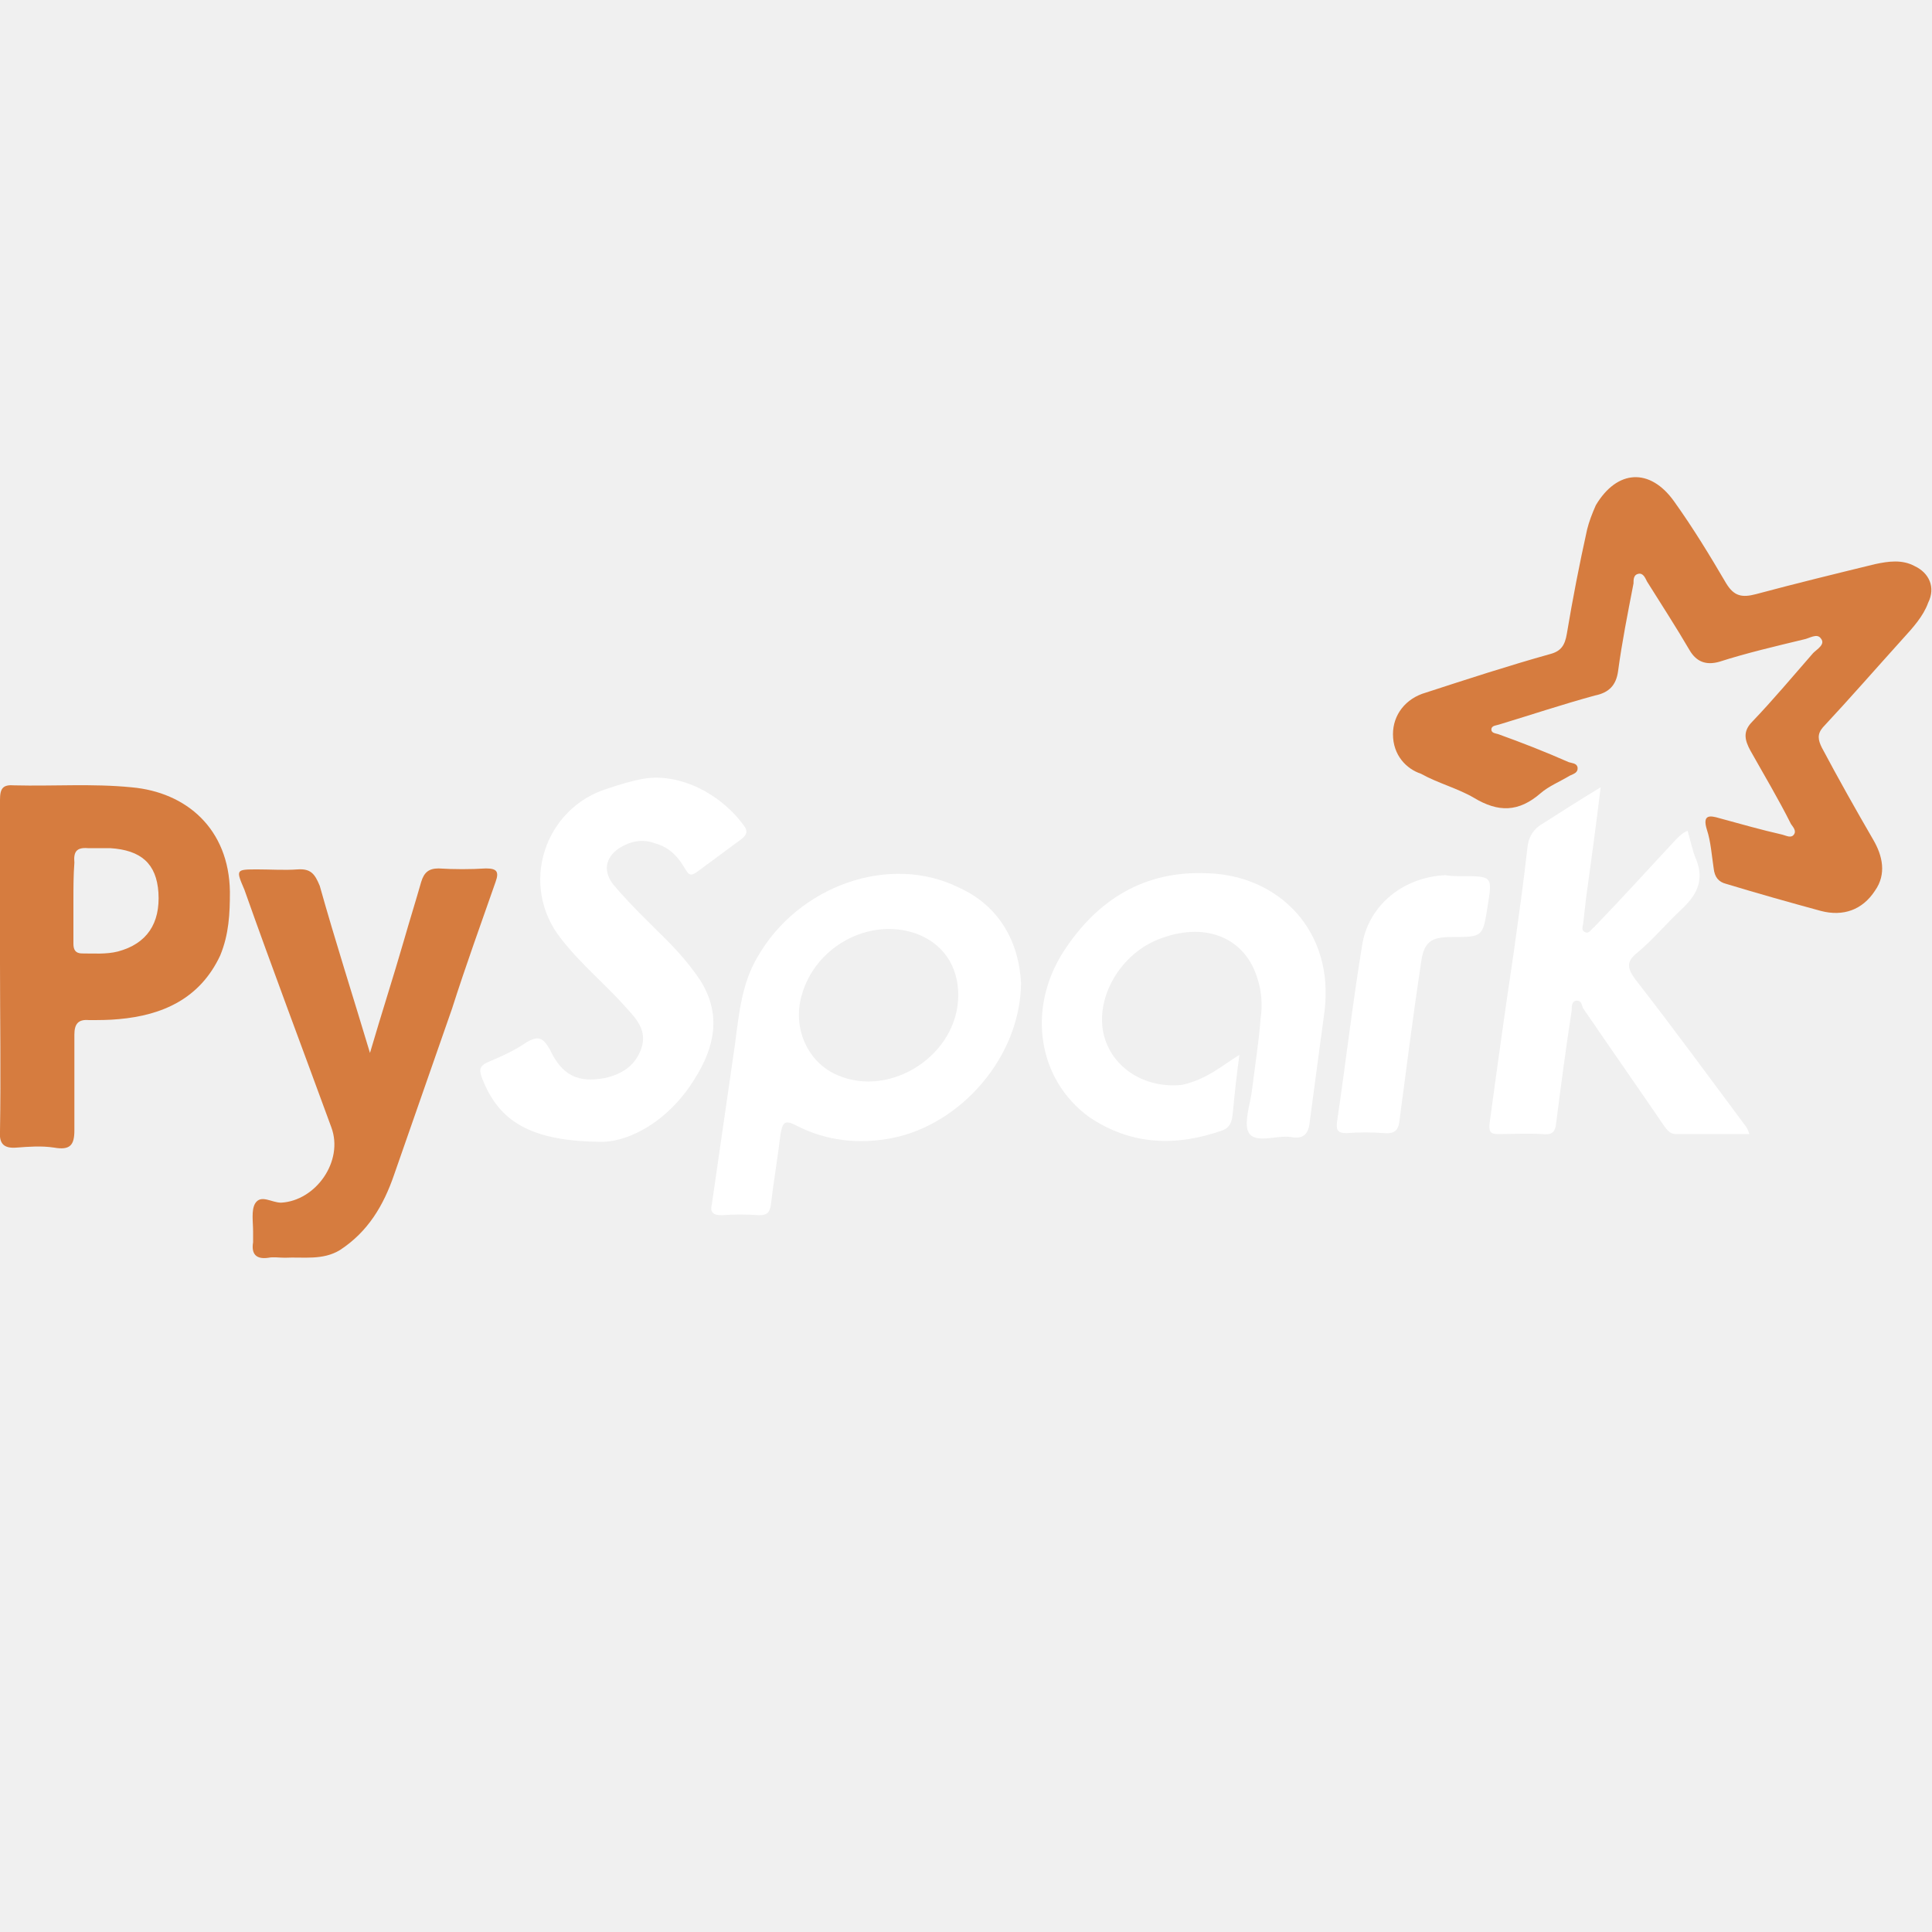
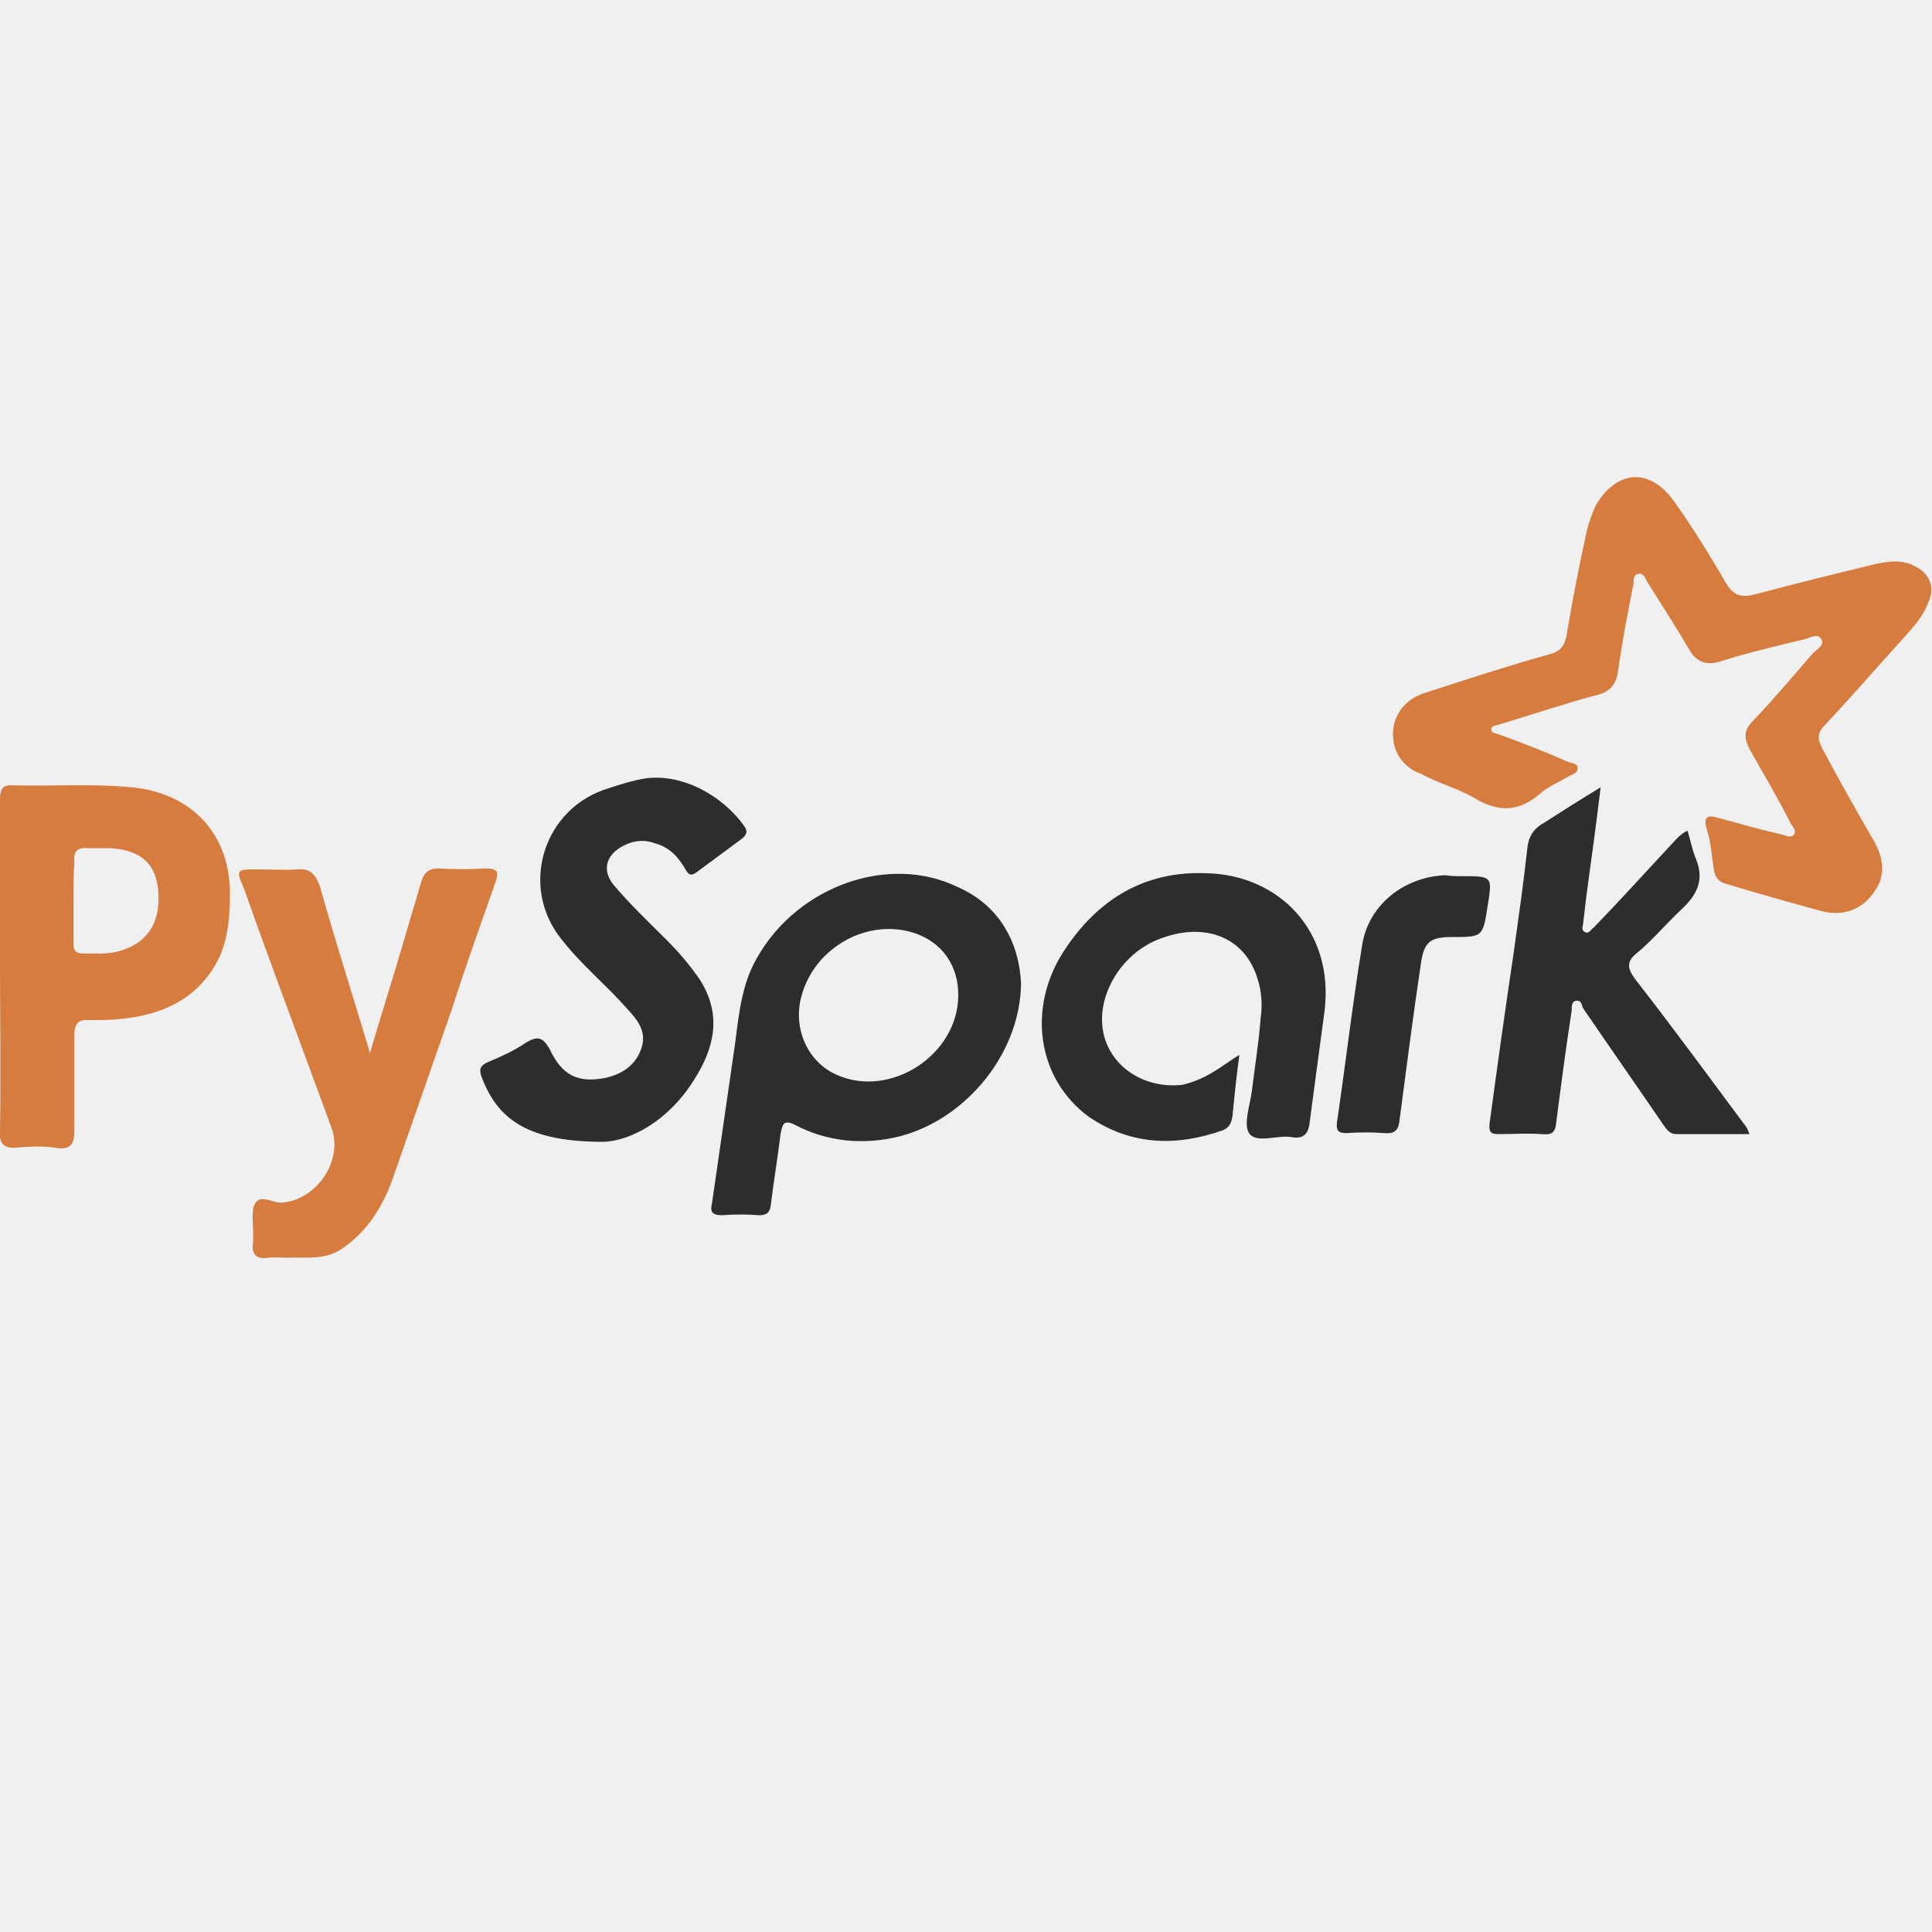
<svg xmlns="http://www.w3.org/2000/svg" version="1.1" id="Layer_1" x="0px" y="0px" viewBox="0 0 200 200" style="enable-background:new 0 0 200 200;" xml:space="preserve">
  <style type="text/css">
	.st0{fill:#D67C3F;}
- 	.st1{fill:#FFFFFF;}
+ 	.st1{fill:#2D2D2D;}
</style>
  <g id="_x36_P4lgo_1_">
    <g>
-       <path class="st0" d="M144.2,76c0-2,1.3-3.7,3.4-4.3c4.3-1.4,8.6-2.8,12.9-4c1.1-0.3,1.5-0.9,1.7-2.1c0.6-3.6,1.3-7.2,2.1-10.8    c0.2-0.8,0.5-1.6,0.9-2.5c2.2-3.7,5.6-3.9,8.1-0.4c2,2.8,3.7,5.6,5.4,8.5c0.8,1.3,1.6,1.5,3.1,1.1c4.1-1.1,8.2-2.1,12.3-3.1    c1.4-0.3,2.8-0.5,4.1,0.2c1.5,0.7,2.2,2.2,1.4,3.8c-0.5,1.4-1.6,2.6-2.6,3.7c-2.8,3.1-5.5,6.2-8.3,9.2c-0.6,0.7-0.5,1.3-0.1,2.1    c1.7,3.2,3.5,6.4,5.3,9.5c1,1.7,1.4,3.6,0.2,5.3c-1.3,2-3.3,2.7-5.6,2.1c-3.3-0.9-6.5-1.8-9.8-2.8c-0.8-0.2-1.2-0.7-1.3-1.6    c-0.2-1.3-0.3-2.8-0.7-4c-0.5-1.6,0.3-1.5,1.3-1.2c2.2,0.6,4.3,1.2,6.5,1.7c0.4,0.1,0.9,0.4,1.2,0c0.3-0.4-0.1-0.8-0.3-1.1    c-1.3-2.6-2.8-5.1-4.2-7.6c-0.6-1.1-0.8-2,0.2-3c2.2-2.3,4.2-4.7,6.3-7.1c0.4-0.4,1.3-0.9,0.8-1.5c-0.4-0.6-1.2,0-1.8,0.1    c-2.9,0.7-5.9,1.4-8.7,2.3c-1.4,0.4-2.4,0-3.1-1.2c-1.4-2.4-2.9-4.7-4.4-7.1c-0.2-0.4-0.4-0.9-0.9-0.8c-0.5,0.1-0.5,0.6-0.5,1    c-0.6,3.1-1.2,6.1-1.6,9.1c-0.2,1.4-0.9,2.2-2.4,2.5c-3.3,0.9-6.6,2-9.9,3c-0.3,0.1-0.7,0.1-0.8,0.4c-0.1,0.5,0.4,0.5,0.7,0.6    c2.5,0.9,4.8,1.8,7.3,2.9c0.3,0.1,0.8,0.1,0.9,0.5c0.1,0.6-0.4,0.7-0.8,0.9c-1,0.6-2.2,1.1-3,1.8c-2.3,2-4.4,2-6.9,0.5    c-1.7-1-3.7-1.5-5.5-2.5C145.6,79.6,144.2,78.2,144.2,76z" />
-       <path class="st0" d="M0,99.8c0-5.6,0-11.3,0-17c0-1.2,0.3-1.6,1.5-1.5c4,0.1,8.1-0.2,12.1,0.2c5.7,0.5,10.1,4.3,10.2,10.8    c0,2.3-0.1,4.4-1,6.6c-2.1,4.5-6,6.2-10.5,6.6c-1,0.1-2.1,0.1-3.1,0.1c-1.1-0.1-1.5,0.4-1.5,1.5c0,3.3,0,6.6,0,9.9    c0,1.5-0.4,2.1-2.1,1.8c-1.3-0.2-2.6-0.1-3.9,0c-1.3,0.1-1.8-0.4-1.7-1.7C0.1,111.1,0,105.4,0,99.8L0,99.8z M7.6,93.3    c0,1.4,0,3,0,4.4c0,0.6,0.2,1,0.9,1c1.2,0,2.5,0.1,3.7-0.2c3-0.8,4.4-2.9,4.2-6.1c-0.2-3-1.8-4.4-5-4.6c-0.7,0-1.5,0-2.3,0    c-1.2-0.1-1.5,0.4-1.4,1.5C7.6,90.6,7.6,91.9,7.6,93.3z" />
+       <path class="st0" d="M144.2,76c0-2,1.3-3.7,3.4-4.3c4.3-1.4,8.6-2.8,12.9-4c1.1-0.3,1.5-0.9,1.7-2.1c0.6-3.6,1.3-7.2,2.1-10.8    c0.2-0.8,0.5-1.6,0.9-2.5c2.2-3.7,5.6-3.9,8.1-0.4c2,2.8,3.7,5.6,5.4,8.5c0.8,1.3,1.6,1.5,3.1,1.1c4.1-1.1,8.2-2.1,12.3-3.1    c1.4-0.3,2.8-0.5,4.1,0.2c1.5,0.7,2.2,2.2,1.4,3.8c-0.5,1.4-1.6,2.6-2.6,3.7c-2.8,3.1-5.5,6.2-8.3,9.2c-0.6,0.7-0.5,1.3-0.1,2.1    c1.7,3.2,3.5,6.4,5.3,9.5c1,1.7,1.4,3.6,0.2,5.3c-1.3,2-3.3,2.7-5.6,2.1c-3.3-0.9-6.5-1.8-9.8-2.8c-0.8-0.2-1.2-0.7-1.3-1.6    c-0.2-1.3-0.3-2.8-0.7-4c-0.5-1.6,0.3-1.5,1.3-1.2c2.2,0.6,4.3,1.2,6.5,1.7c0.4,0.1,0.9,0.4,1.2,0s-0.1-0.8-0.3-1.1    c-1.3-2.6-2.8-5.1-4.2-7.6c-0.6-1.1-0.8-2,0.2-3c2.2-2.3,4.2-4.7,6.3-7.1c0.4-0.4,1.3-0.9,0.8-1.5c-0.4-0.6-1.2,0-1.8,0.1    c-2.9,0.7-5.9,1.4-8.7,2.3c-1.4,0.4-2.4,0-3.1-1.2c-1.4-2.4-2.9-4.7-4.4-7.1c-0.2-0.4-0.4-0.9-0.9-0.8c-0.5,0.1-0.5,0.6-0.5,1    c-0.6,3.1-1.2,6.1-1.6,9.1c-0.2,1.4-0.9,2.2-2.4,2.5c-3.3,0.9-6.6,2-9.9,3c-0.3,0.1-0.7,0.1-0.8,0.4c-0.1,0.5,0.4,0.5,0.7,0.6    c2.5,0.9,4.8,1.8,7.3,2.9c0.3,0.1,0.8,0.1,0.9,0.5c0.1,0.6-0.4,0.7-0.8,0.9c-1,0.6-2.2,1.1-3,1.8c-2.3,2-4.4,2-6.9,0.5    c-1.7-1-3.7-1.5-5.5-2.5C145.6,79.6,144.2,78.2,144.2,76z" />
+       <path class="st0" d="M0,99.8c0-5.6,0-11.3,0-17c0-1.2,0.3-1.6,1.5-1.5c4,0.1,8.1-0.2,12.1,0.2c5.7,0.5,10.1,4.3,10.2,10.8    c0,2.3-0.1,4.4-1,6.6c-2.1,4.5-6,6.2-10.5,6.6c-1,0.1-2.1,0.1-3.1,0.1c-1.1-0.1-1.5,0.4-1.5,1.5c0,3.3,0,6.6,0,9.9    c0,1.5-0.4,2.1-2.1,1.8c-1.3-0.2-2.6-0.1-3.9,0s-1.8-0.4-1.7-1.7C0.1,111.1,0,105.4,0,99.8L0,99.8z M7.6,93.3c0,1.4,0,3,0,4.4    c0,0.6,0.2,1,0.9,1c1.2,0,2.5,0.1,3.7-0.2c3-0.8,4.4-2.9,4.2-6.1c-0.2-3-1.8-4.4-5-4.6c-0.7,0-1.5,0-2.3,0    c-1.2-0.1-1.5,0.4-1.4,1.5C7.6,90.6,7.6,91.9,7.6,93.3z" />
      <path class="st1" d="M105.7,101.8c-0.1,7.7-6.3,14.6-13.3,16c-3.5,0.7-6.9,0.3-10-1.3c-1.3-0.7-1.4-0.1-1.6,0.9    c-0.3,2.5-0.7,4.8-1,7.3c-0.1,0.8-0.4,1.1-1.2,1.1c-1.3-0.1-2.6-0.1-3.9,0c-1,0-1.2-0.4-1-1.2c0.8-5.5,1.6-11.1,2.4-16.6    c0.4-3.1,0.7-6.2,2.3-8.9c4.2-7.4,13.7-10.8,20.9-7.2C103.5,93.8,105.5,97.6,105.7,101.8z M99.2,103c0-3-1.6-5.4-4.5-6.4    C89.9,95,84.4,98,83,103c-1,3.4,0.6,7,3.7,8.3C92.2,113.7,99.2,109.2,99.2,103z" />
      <path class="st0" d="M38.3,109c1.2-4.1,2.4-7.8,3.5-11.6c0.6-2.1,1.2-4,1.8-6.1c0.3-1,0.8-1.4,1.8-1.4c1.6,0.1,3.3,0.1,4.9,0    c1.1,0,1.4,0.3,1,1.4c-1.5,4.3-3.1,8.7-4.5,13.1c-2,5.7-4,11.5-6,17.2c-1.1,3.2-2.7,5.9-5.6,7.8c-1.8,1.1-3.8,0.7-5.7,0.8    c-0.6,0-1.2-0.1-1.7,0c-1.3,0.2-1.8-0.4-1.6-1.6c0-0.4,0-0.7,0-1.1c0-1-0.2-2.2,0.2-2.9c0.6-1,1.7-0.1,2.7-0.1    c3.6-0.2,6.5-4.3,5.2-7.8c-3-8.2-6.1-16.4-9-24.6C24.4,90,24.4,90,26.7,90c1.3,0,2.8,0.1,4.1,0c1.4-0.1,1.8,0.5,2.3,1.7    C34.7,97.4,36.5,103,38.3,109z" />
      <path class="st1" d="M62.5,118.2c-7.7,0-10.9-2.2-12.6-6.6c-0.3-0.8-0.3-1.2,0.5-1.6c1.4-0.6,2.8-1.2,4.1-2.1    c1.2-0.7,1.7-0.5,2.4,0.7c1.3,2.8,3,3.5,5.7,3c1.8-0.4,3.2-1.3,3.8-3.1c0.6-1.8-0.5-3-1.5-4.1c-2.2-2.5-4.7-4.5-6.8-7.2    c-4.4-5.5-1.8-13.6,4.9-15.6c1.2-0.4,2.5-0.8,3.7-1c3.8-0.6,8.1,1.7,10.4,5c0.4,0.6,0,1-0.4,1.3c-1.5,1.1-3.1,2.3-4.6,3.4    c-0.7,0.5-0.9,0.1-1.2-0.4c-0.7-1.2-1.6-2.2-3.1-2.6c-1.3-0.5-2.6-0.2-3.7,0.5c-1.5,1-1.7,2.5-0.5,3.9c1.7,2,3.6,3.8,5.4,5.6    c1.3,1.3,2.5,2.7,3.5,4.2c2.2,3.5,1.5,6.9-0.6,10.2C69.2,116.1,65.2,118.1,62.5,118.2z" />
      <path class="st1" d="M128.3,109.2c-0.3,2.2-0.5,4.1-0.7,6.2c-0.1,0.8-0.3,1.3-1,1.6c-4.8,1.7-9.5,1.6-13.9-1.4    c-5.3-3.9-6.4-11.2-2.6-17.1c3.5-5.4,8.4-8.4,14.9-8.1c7.3,0.2,13.2,5.9,12.1,14.4c-0.5,3.7-1,7.4-1.5,11.2c-0.1,1.2-0.5,2-2,1.7    c-1.4-0.2-3.6,0.7-4.3-0.4c-0.6-0.9,0.1-2.9,0.3-4.4c0.3-2.5,0.7-4.9,0.9-7.5c0.2-1.3,0.1-2.8-0.3-4c-1.2-4.2-5.2-6-9.9-4.3    c-4.4,1.5-7.2,6.5-5.9,10.5c1.1,3.3,4.5,5.1,8,4.7C125,111.7,126.5,110.3,128.3,109.2z" />
      <path class="st1" d="M165.7,81.5c-0.5,4.1-1,7.8-1.5,11.4c-0.1,0.8-0.2,1.7-0.3,2.6c0,0.3-0.3,0.8,0.2,1c0.4,0.2,0.6-0.3,0.9-0.5    c2.9-3,5.7-6.1,8.5-9.1c0.4-0.4,0.7-0.7,1.2-0.9c0.3,1,0.5,2.1,0.9,3c0.9,2.3-0.1,3.8-1.6,5.2c-1.5,1.4-3,3.2-4.6,4.5    c-1.1,0.9-0.9,1.6-0.1,2.7c3.9,5,7.7,10.2,11.5,15.3c0.1,0.2,0.2,0.4,0.3,0.7c-2.6,0-5.1,0-7.6,0c-0.6,0-0.9-0.4-1.2-0.8    c-2.8-4.1-5.6-8.1-8.4-12.2c-0.2-0.3-0.1-0.9-0.8-0.8c-0.4,0.1-0.4,0.6-0.4,1c-0.6,3.9-1.1,7.7-1.6,11.6c-0.1,1.1-0.5,1.3-1.5,1.2    c-1.4-0.1-3,0-4.4,0c-0.8,0-1.1-0.1-1-1.1c0.8-5.9,1.6-11.7,2.5-17.7c0.5-3.6,1-7.1,1.4-10.7c0.1-1.2,0.6-2.1,1.7-2.7    C161.5,84.1,163.4,82.9,165.7,81.5z" />
      <path class="st1" d="M151.3,90.7c3.2,0,3.2,0,2.7,3.1c-0.5,3.2-0.5,3.2-3.7,3.2c-2.2,0-2.9,0.5-3.2,2.7    c-0.8,5.3-1.5,10.8-2.2,16.1c-0.1,1.1-0.4,1.6-1.6,1.5c-1.3-0.1-2.6-0.1-3.9,0c-0.8,0-1.1-0.2-1-1.1c0.9-6.1,1.6-12.2,2.6-18.3    c0.6-4.1,4.2-7.1,8.6-7.3C150.2,90.7,150.8,90.7,151.3,90.7z" />
    </g>
  </g>
</svg>
